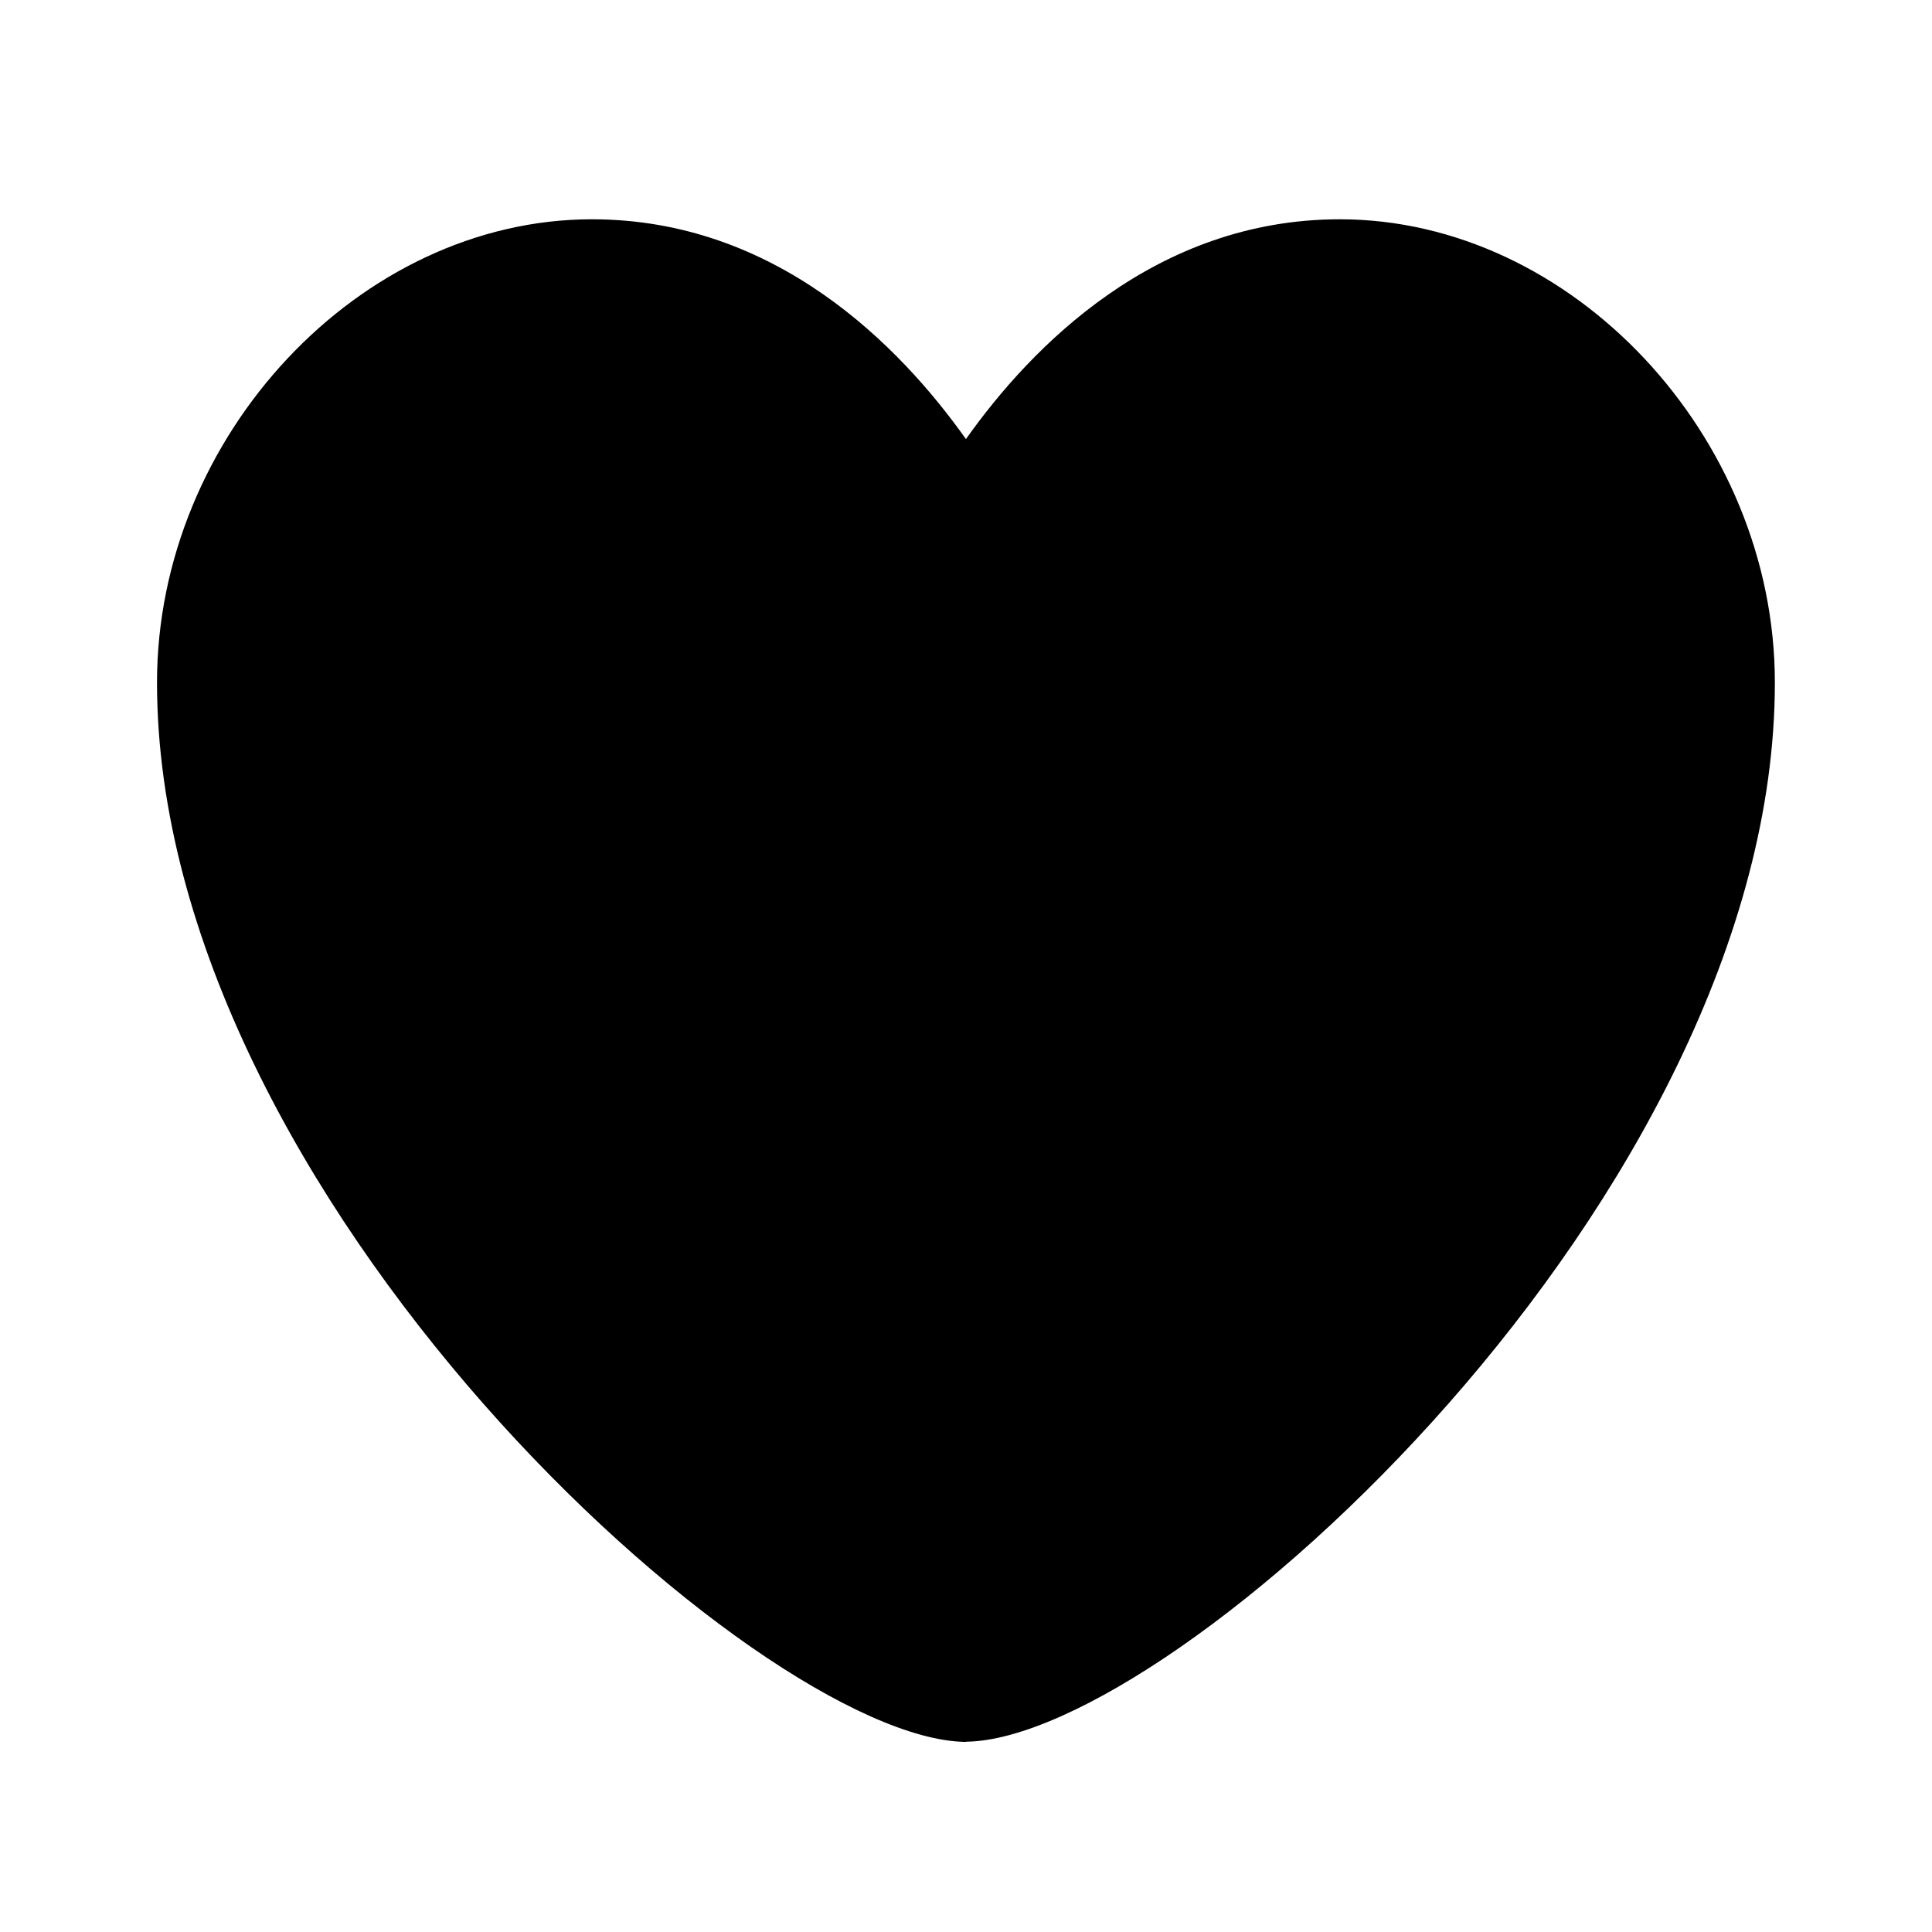
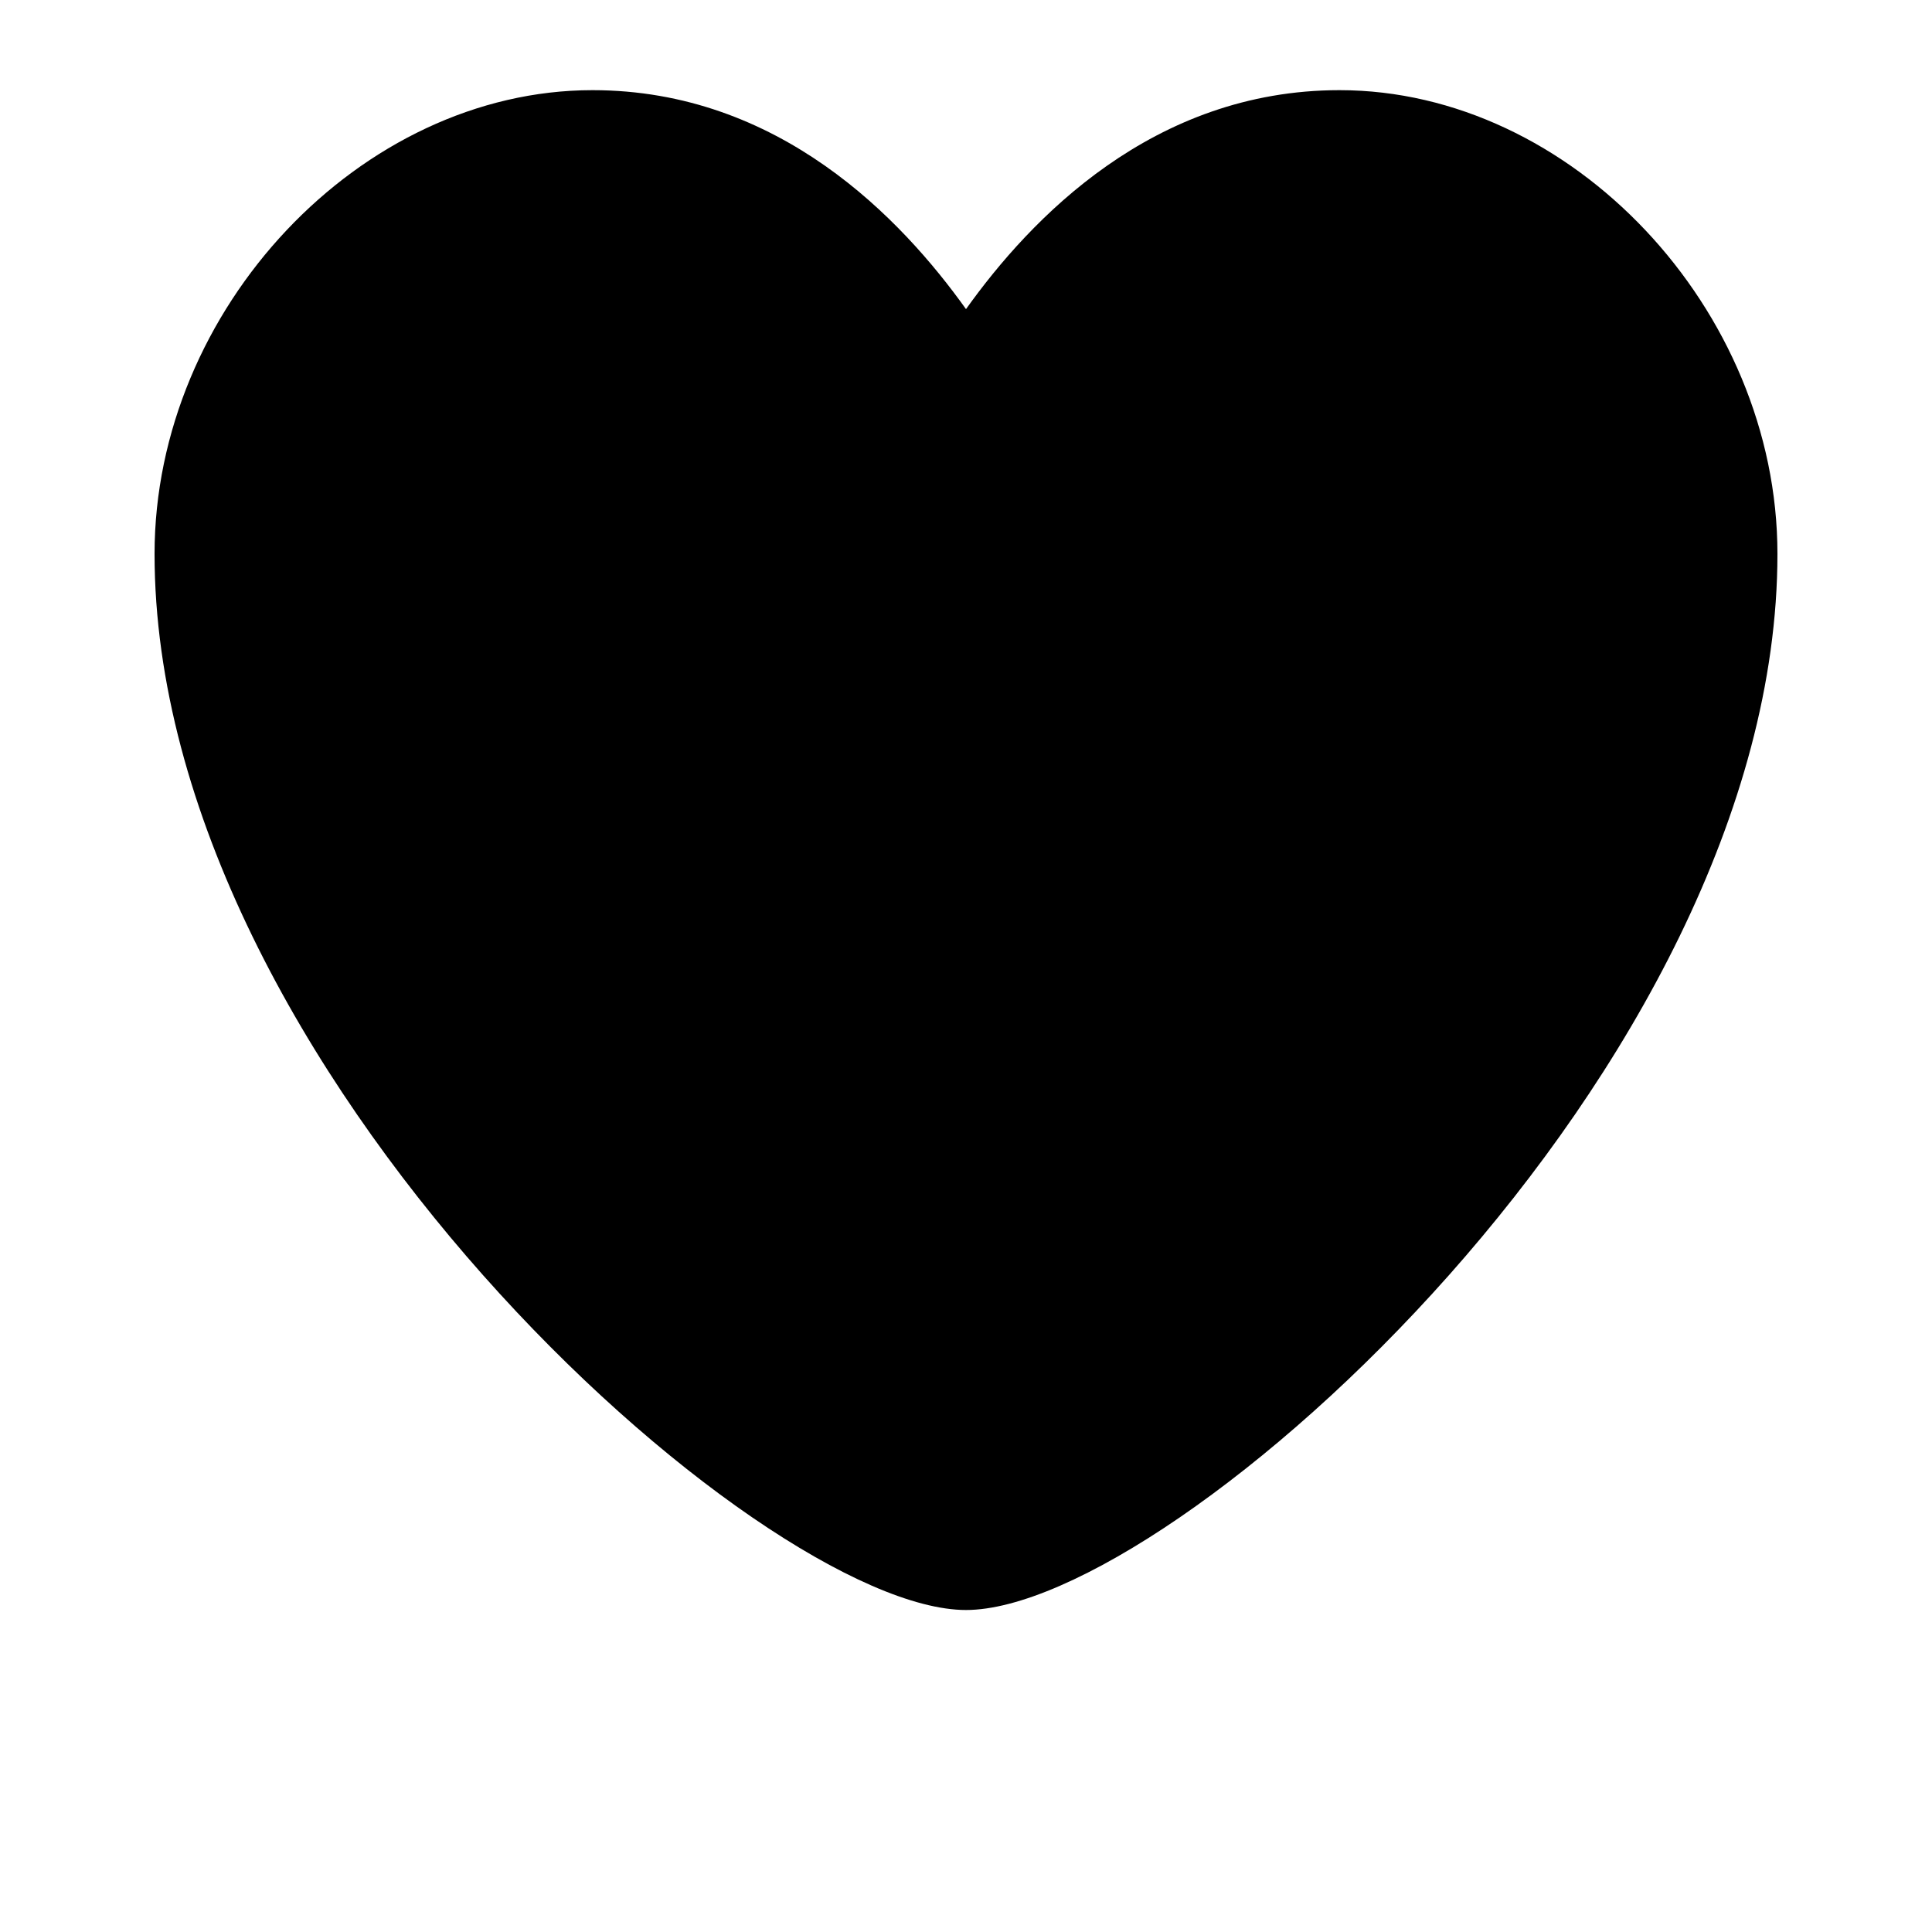
- <svg xmlns="http://www.w3.org/2000/svg" width="30" height="30" viewBox="0 0 30 30" fill="none">
-   <path d="M15 27.048H14.982C11.754 26.988 2.438 18.57 2.438 10.598C2.438 6.768 5.594 3.405 9.191 3.405C12.054 3.405 13.979 5.38 14.999 6.818C16.016 5.383 17.941 3.405 20.805 3.405C24.405 3.405 27.56 6.768 27.56 10.599C27.56 18.569 18.242 26.986 15.014 27.045H15V27.048Z" fill="black" />
+ <svg xmlns="http://www.w3.org/2000/svg" version="1.1" id="Layer_1" x="0px" y="0px" viewBox="0 0 30 30" style="enable-background:new 0 0 30 30;" xml:space="preserve">
+   <path d="M15,25L15,25C11.8,25,2.4,16.6,2.4,8.6c0-3.8,3.2-7.2,6.8-7.2c2.9,0,4.8,2,5.8,3.4c1-1.4,2.9-3.4,5.8-3.4  c3.6,0,6.8,3.4,6.8,7.2C27.6,16.6,18.2,25,15,25L15,25L15,25z" />
</svg>
